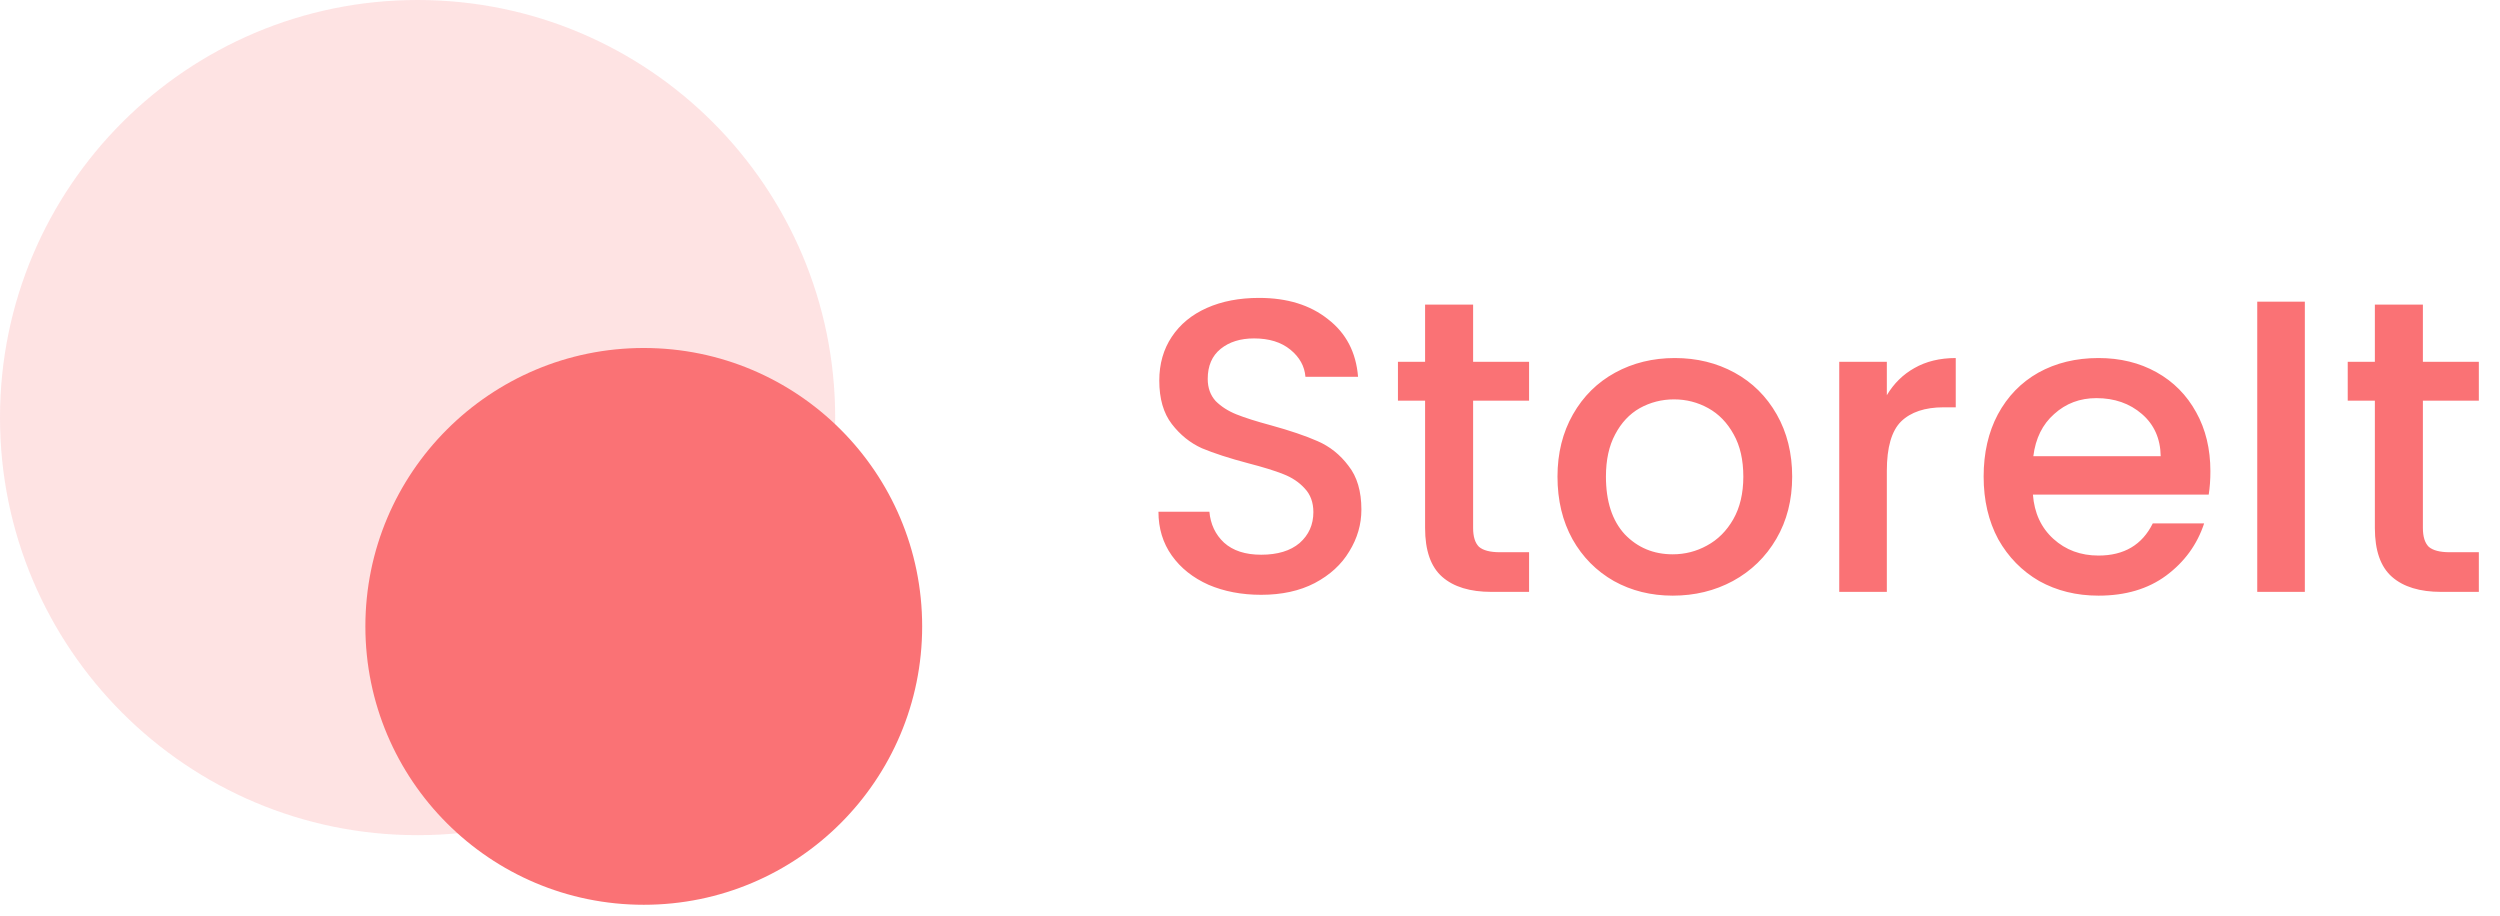
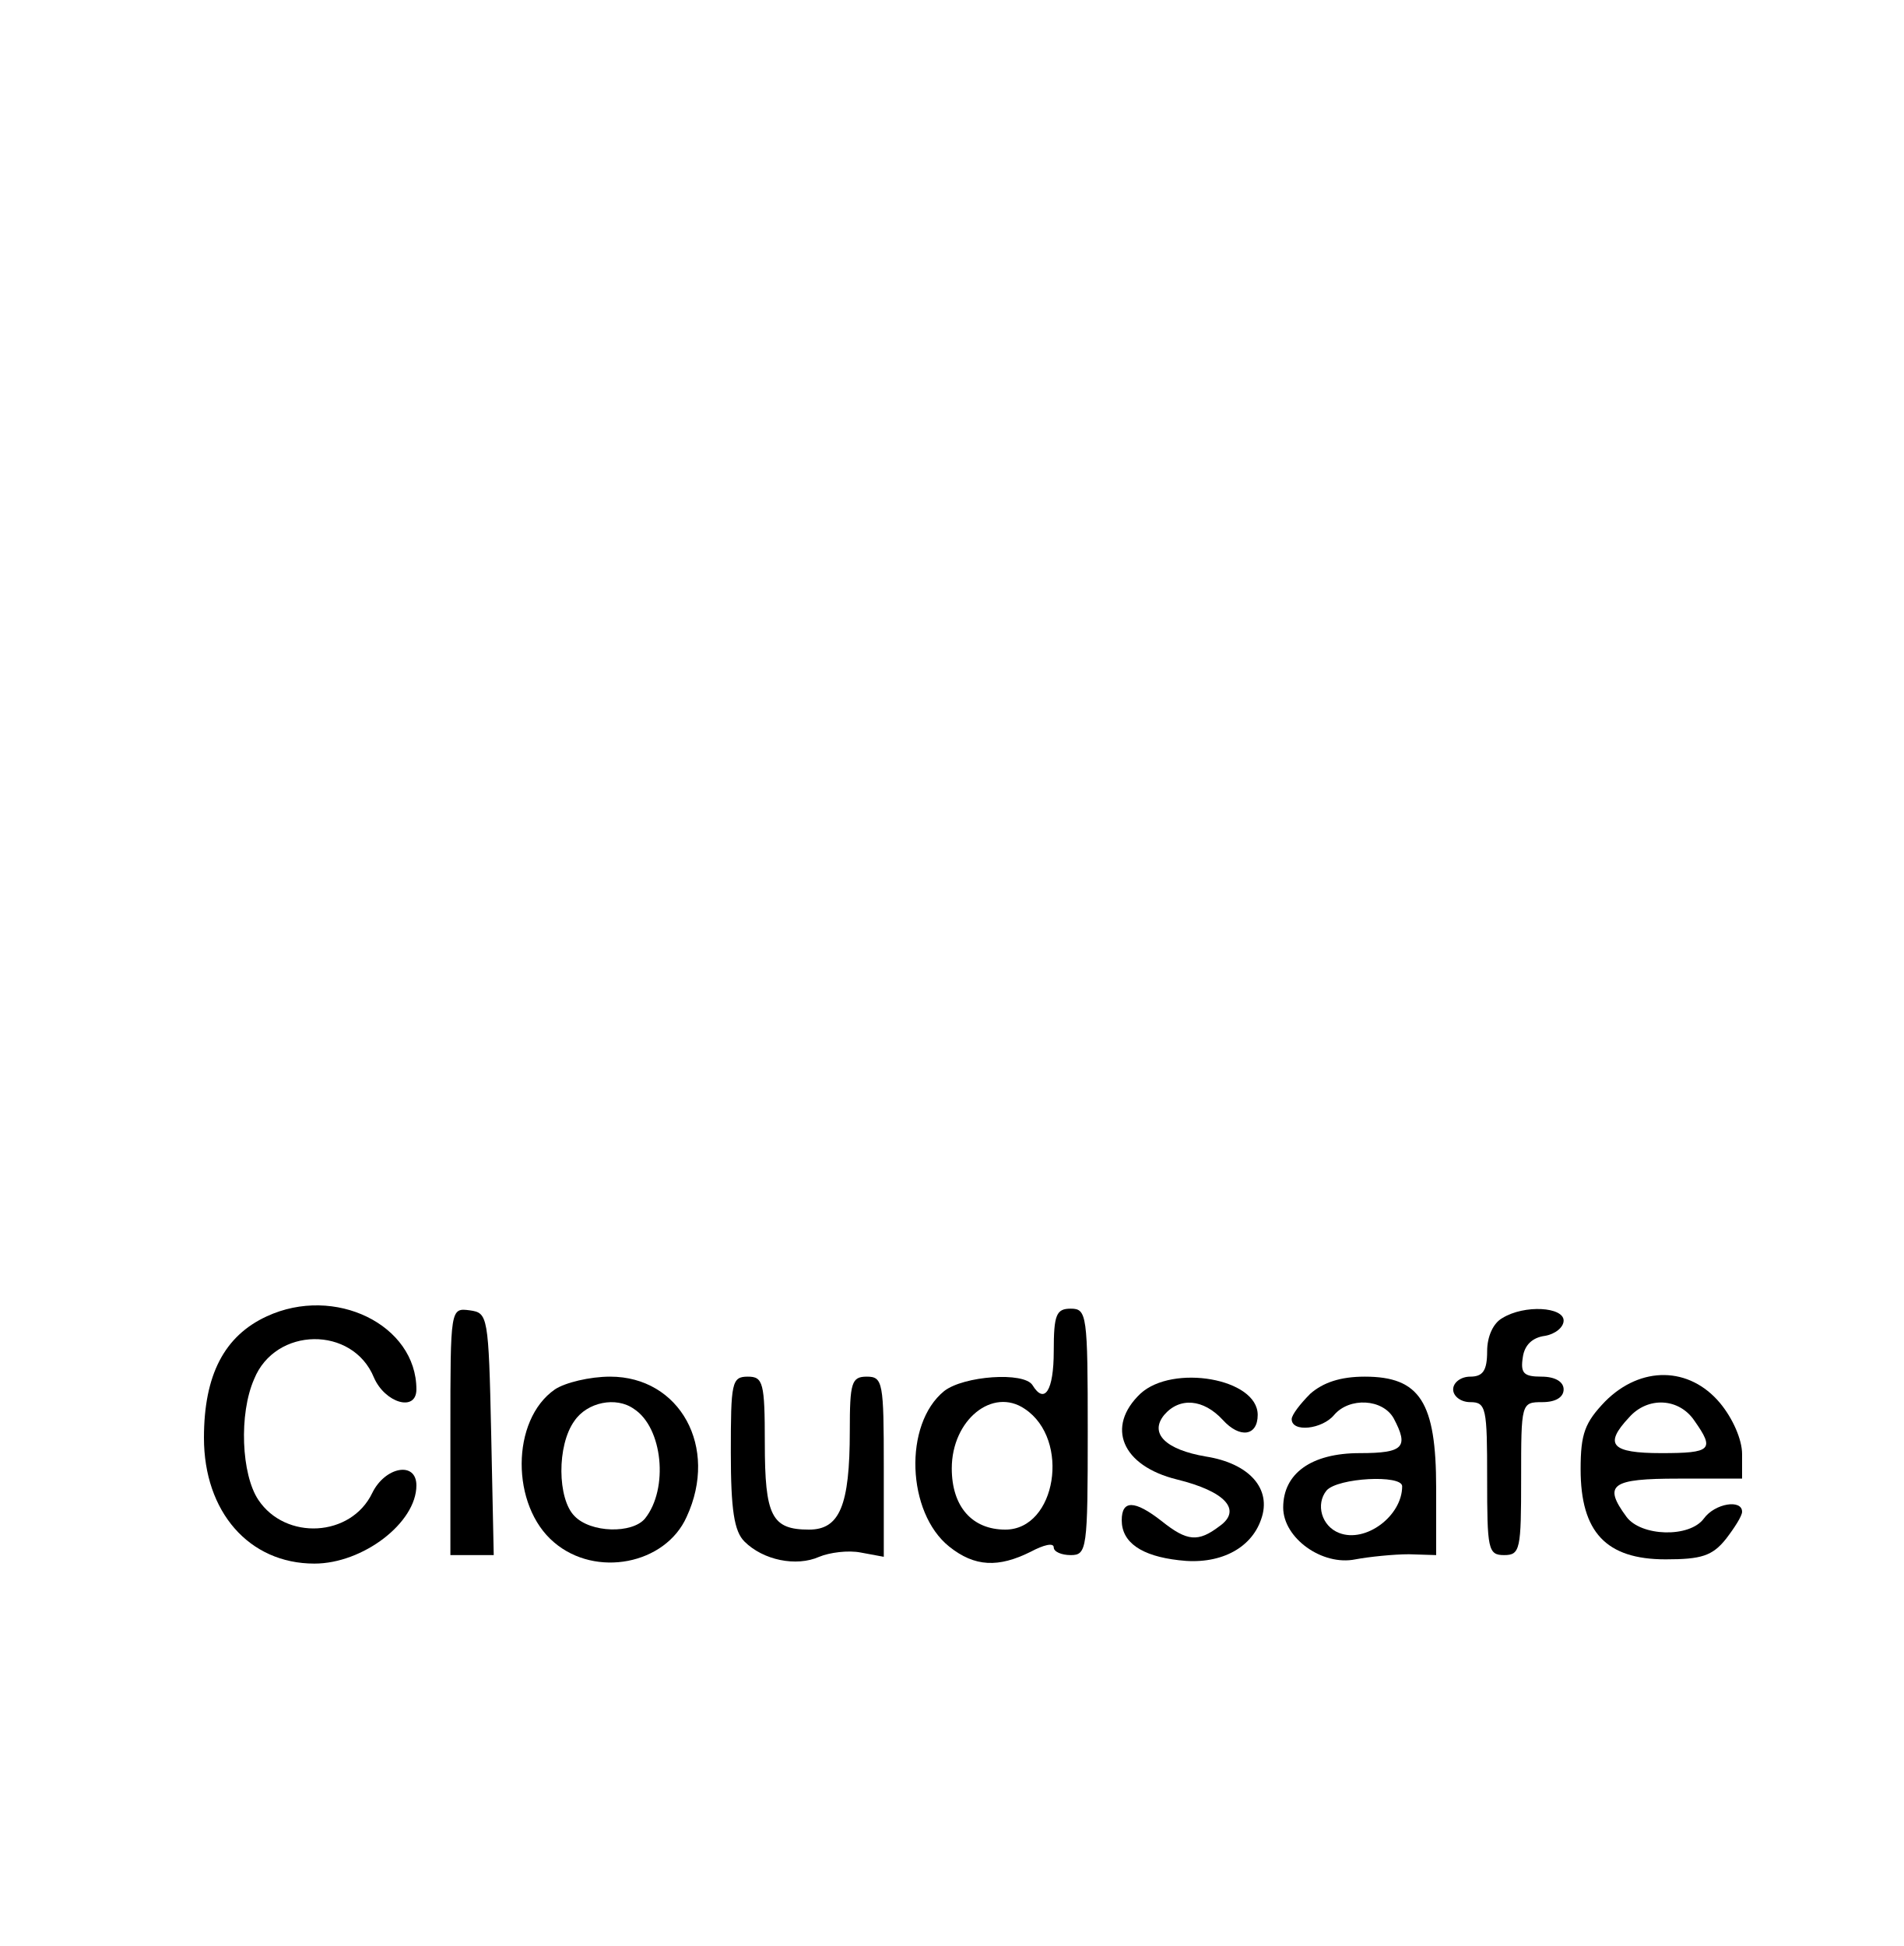
- <svg xmlns="http://www.w3.org/2000/svg" width="224" height="82" viewBox="0 0 224 82" fill="none">
-   <rect opacity="0.2" width="74.832" height="74.832" rx="37.416" fill="#FA7275" />
-   <rect x="32.738" y="31.18" width="49.888" height="49.888" rx="24.944" fill="#FA7275" />
-   <path d="M113.001 53.295C111.255 53.295 109.684 52.996 108.287 52.397C106.89 51.773 105.793 50.901 104.994 49.778C104.196 48.656 103.797 47.346 103.797 45.849H108.362C108.462 46.972 108.898 47.895 109.671 48.618C110.47 49.342 111.58 49.703 113.001 49.703C114.473 49.703 115.621 49.354 116.444 48.656C117.267 47.932 117.678 47.009 117.678 45.887C117.678 45.014 117.417 44.303 116.893 43.754C116.394 43.205 115.758 42.781 114.985 42.482C114.236 42.182 113.189 41.858 111.842 41.509C110.145 41.06 108.761 40.611 107.688 40.162C106.641 39.688 105.743 38.965 104.994 37.992C104.246 37.019 103.872 35.722 103.872 34.101C103.872 32.604 104.246 31.294 104.994 30.172C105.743 29.049 106.79 28.189 108.137 27.59C109.484 26.992 111.043 26.692 112.814 26.692C115.334 26.692 117.392 27.328 118.988 28.601C120.609 29.848 121.507 31.569 121.682 33.764H116.968C116.893 32.816 116.444 32.005 115.621 31.332C114.797 30.658 113.712 30.322 112.365 30.322C111.143 30.322 110.145 30.633 109.372 31.257C108.599 31.881 108.212 32.779 108.212 33.951C108.212 34.749 108.449 35.41 108.923 35.934C109.422 36.433 110.046 36.832 110.794 37.131C111.542 37.431 112.565 37.755 113.862 38.104C115.583 38.578 116.98 39.052 118.053 39.526C119.15 40 120.073 40.736 120.821 41.733C121.595 42.706 121.981 44.016 121.981 45.662C121.981 46.984 121.62 48.231 120.896 49.404C120.198 50.576 119.163 51.524 117.791 52.248C116.444 52.946 114.847 53.295 113.001 53.295ZM131.991 35.897V47.309C131.991 48.082 132.165 48.643 132.515 48.992C132.889 49.316 133.512 49.479 134.385 49.479H137.005V53.033H133.637C131.716 53.033 130.245 52.584 129.222 51.686C128.199 50.788 127.688 49.329 127.688 47.309V35.897H125.256V32.417H127.688V27.291H131.991V32.417H137.005V35.897H131.991ZM149.878 53.37C147.933 53.37 146.174 52.933 144.603 52.06C143.031 51.162 141.796 49.915 140.898 48.319C140 46.697 139.551 44.827 139.551 42.706C139.551 40.611 140.013 38.753 140.936 37.131C141.859 35.51 143.118 34.263 144.715 33.39C146.311 32.517 148.095 32.08 150.065 32.08C152.036 32.08 153.819 32.517 155.416 33.39C157.012 34.263 158.272 35.51 159.195 37.131C160.118 38.753 160.579 40.611 160.579 42.706C160.579 44.802 160.105 46.66 159.158 48.281C158.21 49.903 156.913 51.162 155.266 52.06C153.645 52.933 151.849 53.37 149.878 53.37ZM149.878 49.666C150.976 49.666 151.999 49.404 152.946 48.88C153.919 48.356 154.705 47.57 155.304 46.523C155.902 45.475 156.202 44.203 156.202 42.706C156.202 41.21 155.915 39.95 155.341 38.927C154.767 37.88 154.007 37.094 153.059 36.57C152.111 36.046 151.088 35.784 149.991 35.784C148.893 35.784 147.87 36.046 146.922 36.57C145.999 37.094 145.264 37.88 144.715 38.927C144.166 39.95 143.892 41.21 143.892 42.706C143.892 44.926 144.453 46.648 145.575 47.87C146.723 49.067 148.157 49.666 149.878 49.666ZM169.061 35.41C169.685 34.362 170.508 33.552 171.531 32.978C172.578 32.38 173.813 32.08 175.235 32.08V36.495H174.15C172.479 36.495 171.207 36.919 170.334 37.767C169.485 38.615 169.061 40.087 169.061 42.182V53.033H164.796V32.417H169.061V35.41ZM198.051 42.22C198.051 42.993 198.001 43.692 197.901 44.315H182.149C182.274 45.962 182.885 47.284 183.983 48.281C185.08 49.279 186.427 49.778 188.023 49.778C190.318 49.778 191.94 48.818 192.888 46.897H197.49C196.866 48.793 195.731 50.352 194.085 51.574C192.464 52.771 190.443 53.37 188.023 53.37C186.053 53.37 184.282 52.933 182.71 52.06C181.164 51.162 179.942 49.915 179.044 48.319C178.171 46.697 177.734 44.827 177.734 42.706C177.734 40.586 178.158 38.728 179.006 37.131C179.879 35.51 181.089 34.263 182.636 33.39C184.207 32.517 186.003 32.08 188.023 32.08C189.969 32.08 191.703 32.504 193.224 33.352C194.746 34.2 195.931 35.398 196.779 36.944C197.627 38.466 198.051 40.224 198.051 42.22ZM193.598 40.873C193.574 39.301 193.012 38.042 191.915 37.094C190.817 36.146 189.458 35.672 187.836 35.672C186.365 35.672 185.105 36.146 184.057 37.094C183.01 38.017 182.386 39.276 182.187 40.873H193.598ZM206.514 27.029V53.033H202.249V27.029H206.514ZM217.091 35.897V47.309C217.091 48.082 217.265 48.643 217.614 48.992C217.989 49.316 218.612 49.479 219.485 49.479H222.104V53.033H218.737C216.816 53.033 215.344 52.584 214.322 51.686C213.299 50.788 212.788 49.329 212.788 47.309V35.897H210.356V32.417H212.788V27.291H217.091V32.417H222.104V35.897H217.091Z" fill="#FA7275" />
+ <svg xmlns="http://www.w3.org/2000/svg" version="1.0" width="224pt" height="229pt" viewBox="0 0 224 229" preserveAspectRatio="xMidYMid meet">
+   <g transform="translate(0,229) scale(0.1,-0.1)" fill="#000000" stroke="none">
+     <path d="M314 741 c-50 -23 -74 -69 -74 -143 0 -87 53 -148 130 -148 57 0 120 48 120 92 0 29 -37 22 -52 -9 -25 -52 -102 -56 -134 -8 -20 30 -23 101 -5 142 25 62 116 63 141 2 13 -30 50 -41 50 -14 0 76 -96 123 -176 86z" />
+     <path d="M530 606 l0 -146 25 0 26 0 -3 143 c-3 139 -4 142 -25 145 -23 3 -23 3 -23 -142z" />
+     <path d="M1240 700 c0 -47 -11 -63 -25 -40 -10 16 -81 11 -104 -7 -48 -39 -44 -143 6 -183 30 -24 58 -25 96 -6 15 8 27 11 27 5 0 -5 9 -9 20 -9 19 0 20 7 20 145 0 138 -1 145 -20 145 -17 0 -20 -7 -20 -50z m-34 -68 c54 -36 37 -142 -23 -142 -39 0 -63 27 -63 72 0 57 48 96 86 70z" />
+     <path d="M1768 739 c-11 -6 -18 -22 -18 -39 0 -23 -5 -30 -20 -30 -11 0 -20 -7 -20 -15 0 -8 9 -15 20 -15 19 0 20 -7 20 -90 0 -83 1 -90 20 -90 19 0 20 7 20 90 0 89 0 90 25 90 16 0 25 6 25 15 0 9 -10 15 -26 15 -21 0 -25 4 -22 23 2 14 11 23 26 25 12 2 22 10 22 18 0 16 -46 19 -72 3z" />
+     <path d="M653 655 c-52 -36 -52 -137 -1 -180 49 -42 131 -26 156 30 38 82 -8 165 -90 165 -24 0 -53 -7 -65 -15z m93 -23 c34 -22 41 -94 13 -129 -15 -18 -64 -17 -83 3 -20 20 -21 83 0 112 15 22 49 29 70 14z" />
+     <path d="M860 581 c0 -68 4 -93 16 -105 22 -22 61 -30 88 -18 12 5 34 8 49 5 l27 -5 0 106 c0 99 -1 106 -20 106 -18 0 -20 -7 -20 -64 0 -88 -12 -116 -48 -116 -44 0 -52 16 -52 102 0 71 -2 78 -20 78 -19 0 -20 -7 -20 -89z" />
+     <path d="M1342 650 c-41 -39 -22 -85 43 -101 57 -14 77 -36 50 -55 -25 -19 -38 -18 -68 6 -32 25 -47 25 -47 1 0 -26 23 -42 67 -47 47 -6 85 13 97 48 13 36 -14 66 -65 74 -47 8 -67 27 -49 49 18 21 46 19 69 -6 20 -22 41 -19 41 6 0 43 -100 60 -138 25z" />
+     <path d="M1542 650 c-12 -12 -22 -25 -22 -30 0 -16 36 -12 50 5 18 21 57 19 70 -4 18 -34 12 -41 -40 -41 -57 0 -90 -24 -90 -64 0 -36 46 -69 85 -61 16 3 45 6 63 6 l32 -1 0 79 c0 101 -19 131 -84 131 -29 0 -49 -7 -64 -20z m108 -109 c0 -35 -43 -67 -74 -55 -21 8 -28 34 -15 50 13 15 89 19 89 5z" />
+     <path d="M1889 641 c-24 -25 -29 -38 -29 -80 0 -74 30 -106 100 -106 42 0 55 4 71 24 10 13 19 27 19 32 0 15 -32 10 -45 -8 -17 -23 -74 -21 -91 2 -28 38 -18 45 61 45 l75 0 0 29 c0 17 -11 42 -26 60 -36 43 -93 44 -135 2z m105 -23 c24 -34 20 -38 -39 -38 -59 0 -68 10 -38 42 22 25 59 23 77 -4z" />
+   </g>
</svg>
